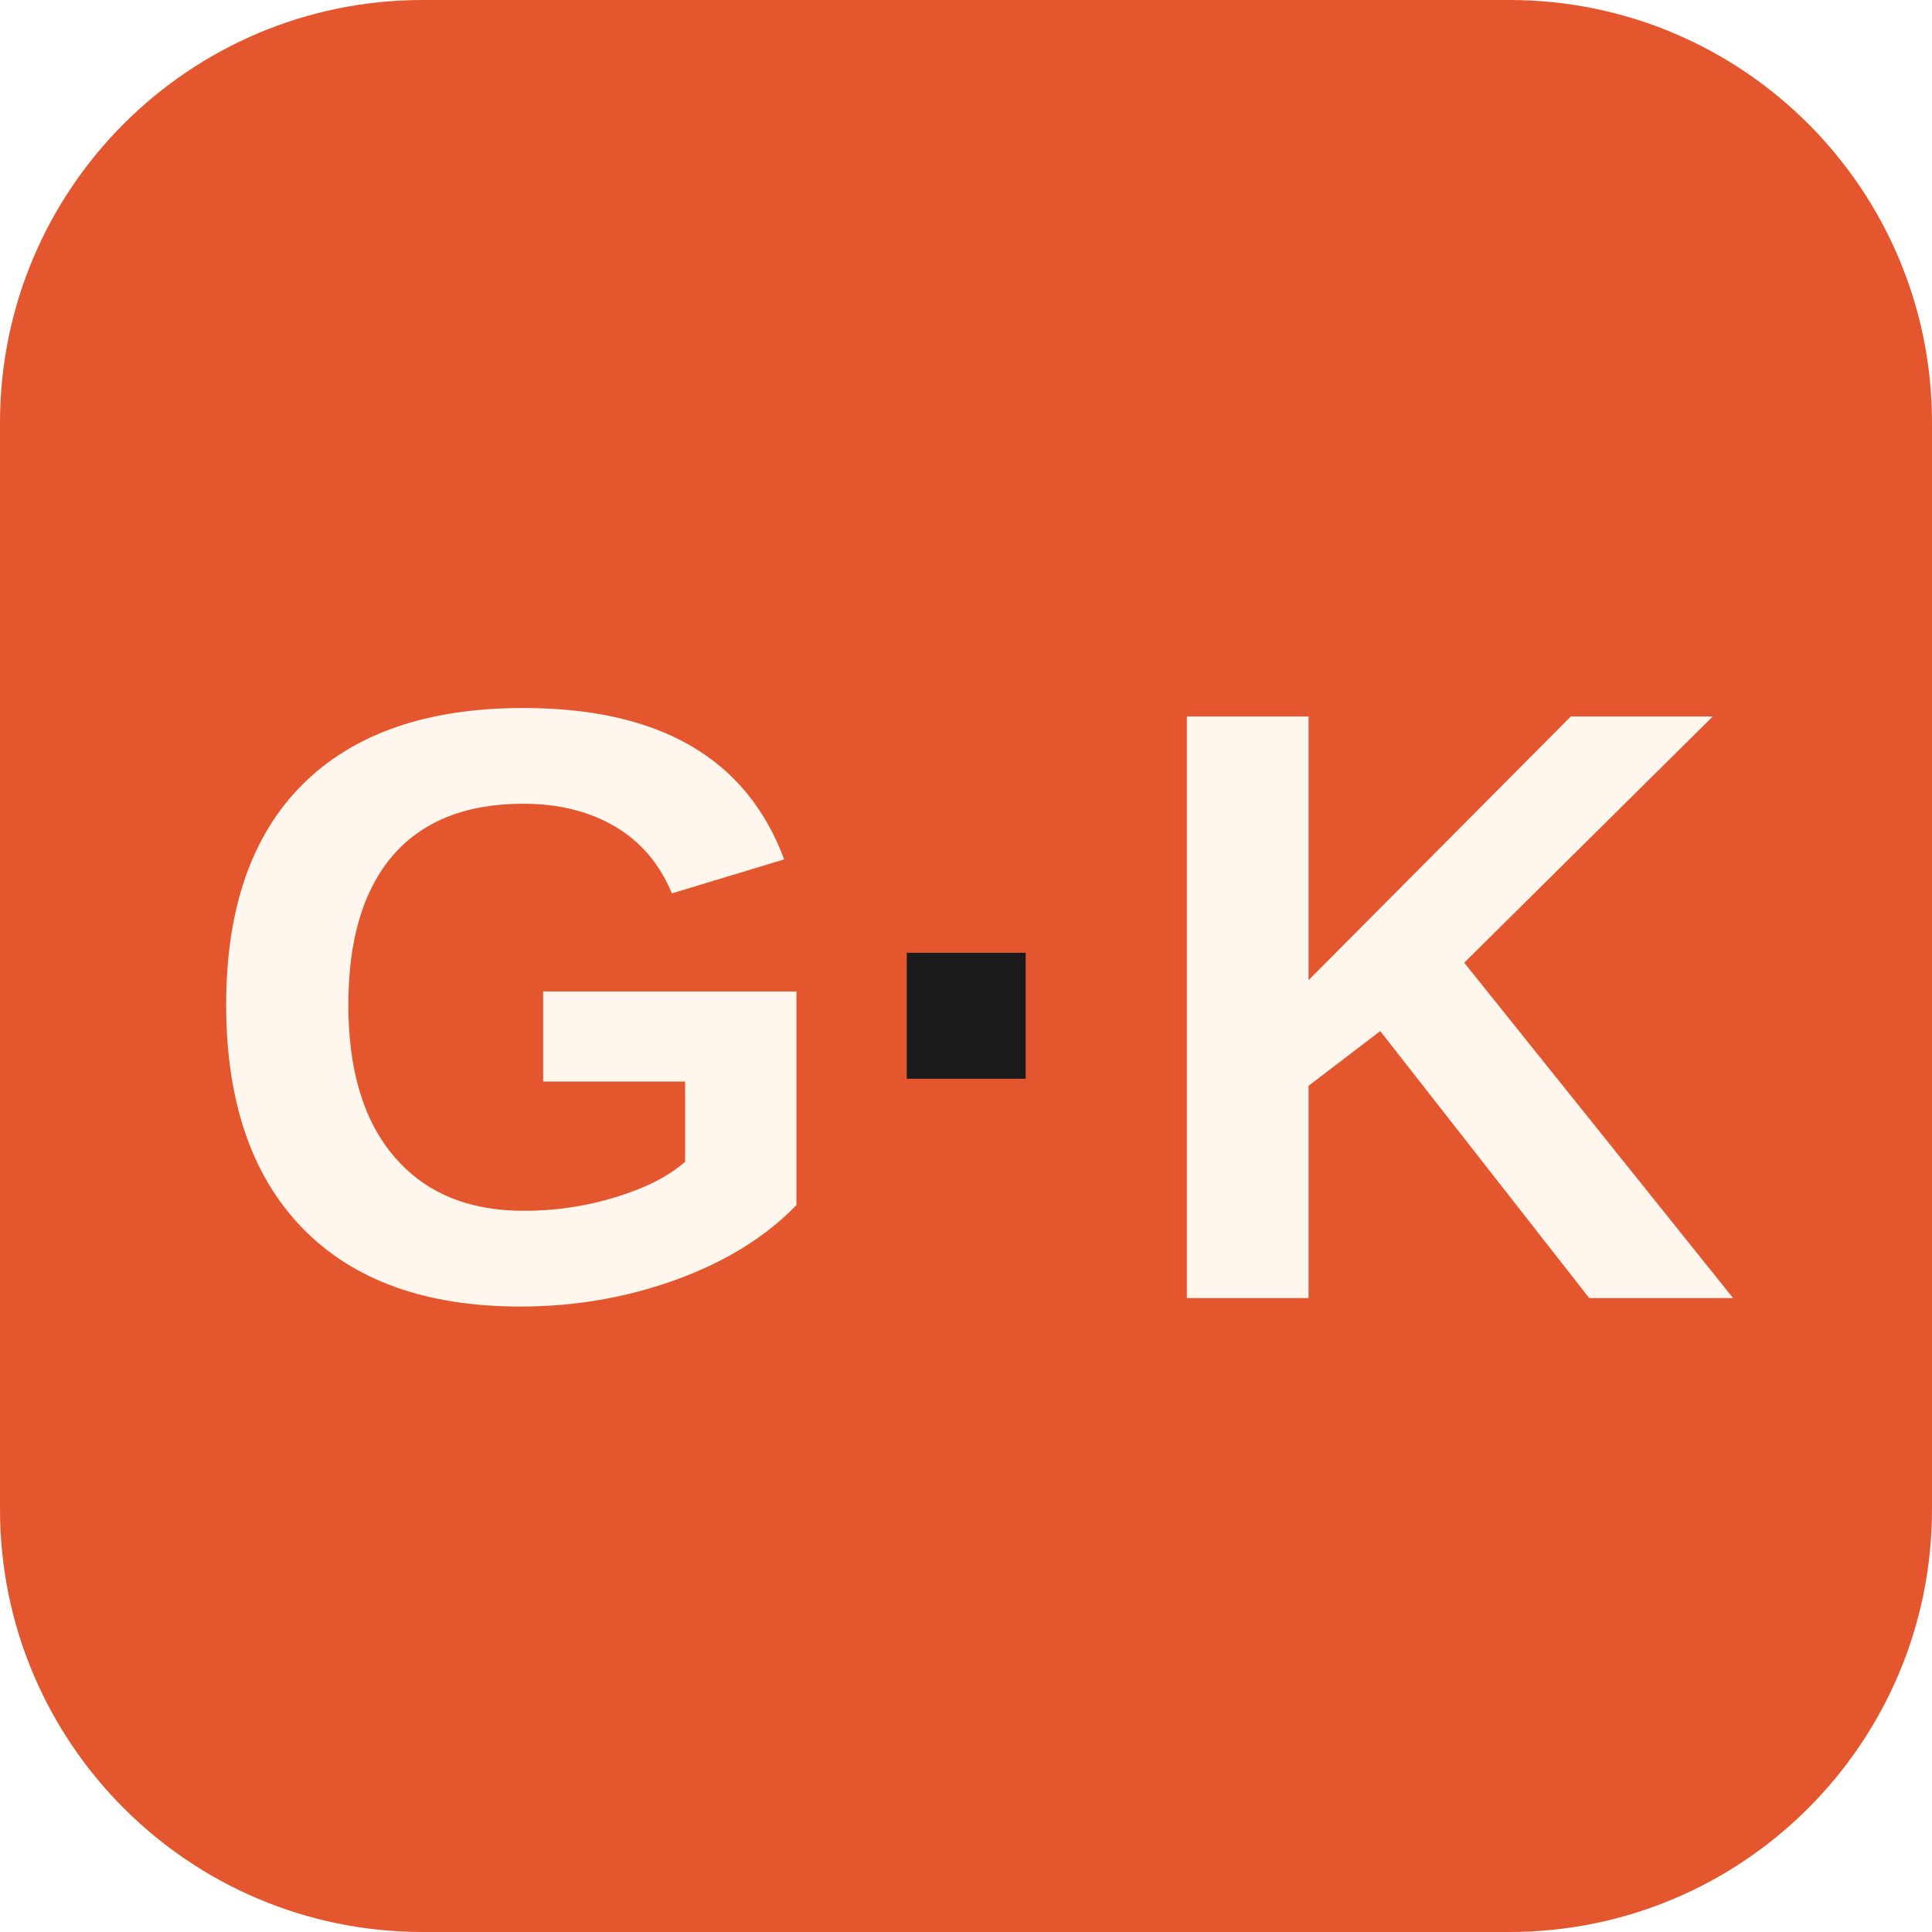
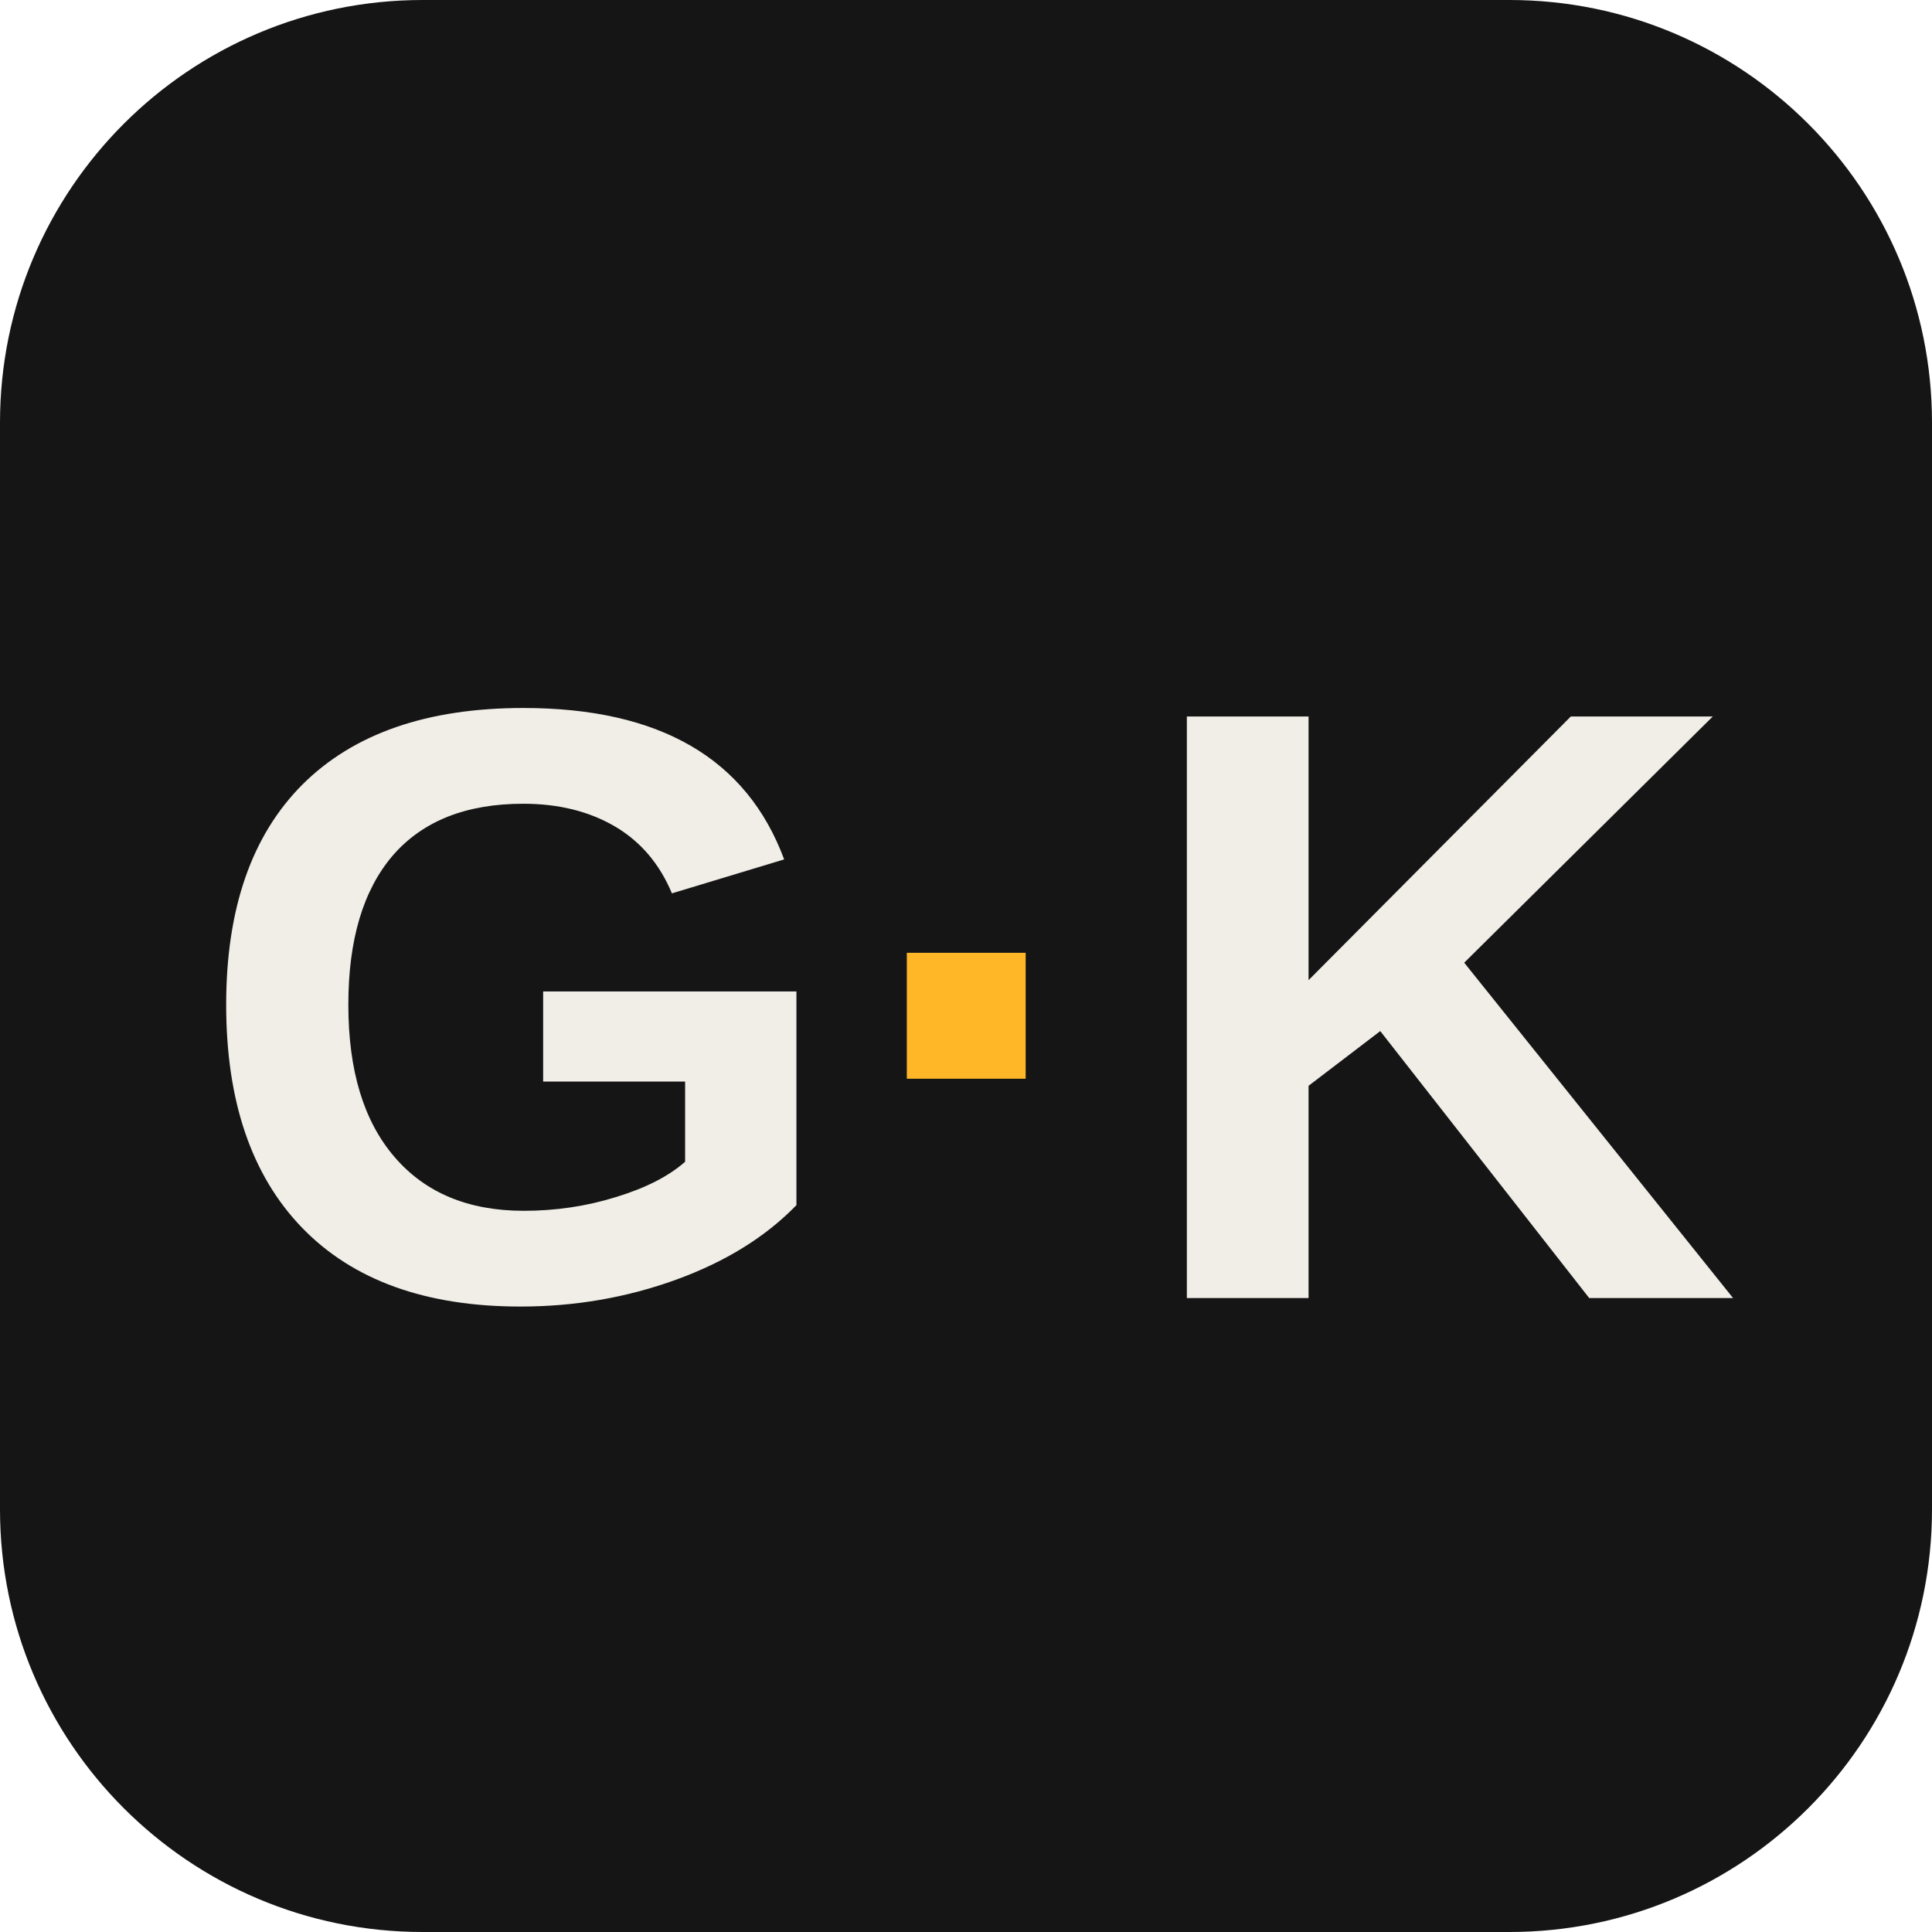
<svg xmlns="http://www.w3.org/2000/svg" viewBox="0 0 64 64">
-   <rect width="64" height="64" rx="14" fill="#E4572E" />
-   <text x="32" y="43" text-anchor="middle" font-family="Bricolage Grotesque, Arial Black, Arial, sans-serif" font-weight="800" font-size="28" letter-spacing="-1" fill="#FFF6EE">G<tspan fill="#1A1A1A">·</tspan>K</text>
+   <rect width="64" height="64" rx="14" fill="#151515" />
+   <text x="32" y="43" text-anchor="middle" font-family="Bricolage Grotesque, Arial Black, Arial, sans-serif" font-weight="800" font-size="28" letter-spacing="-1" fill="#F1EEE8">G<tspan fill="#FFB627">·</tspan>K</text>
</svg>
